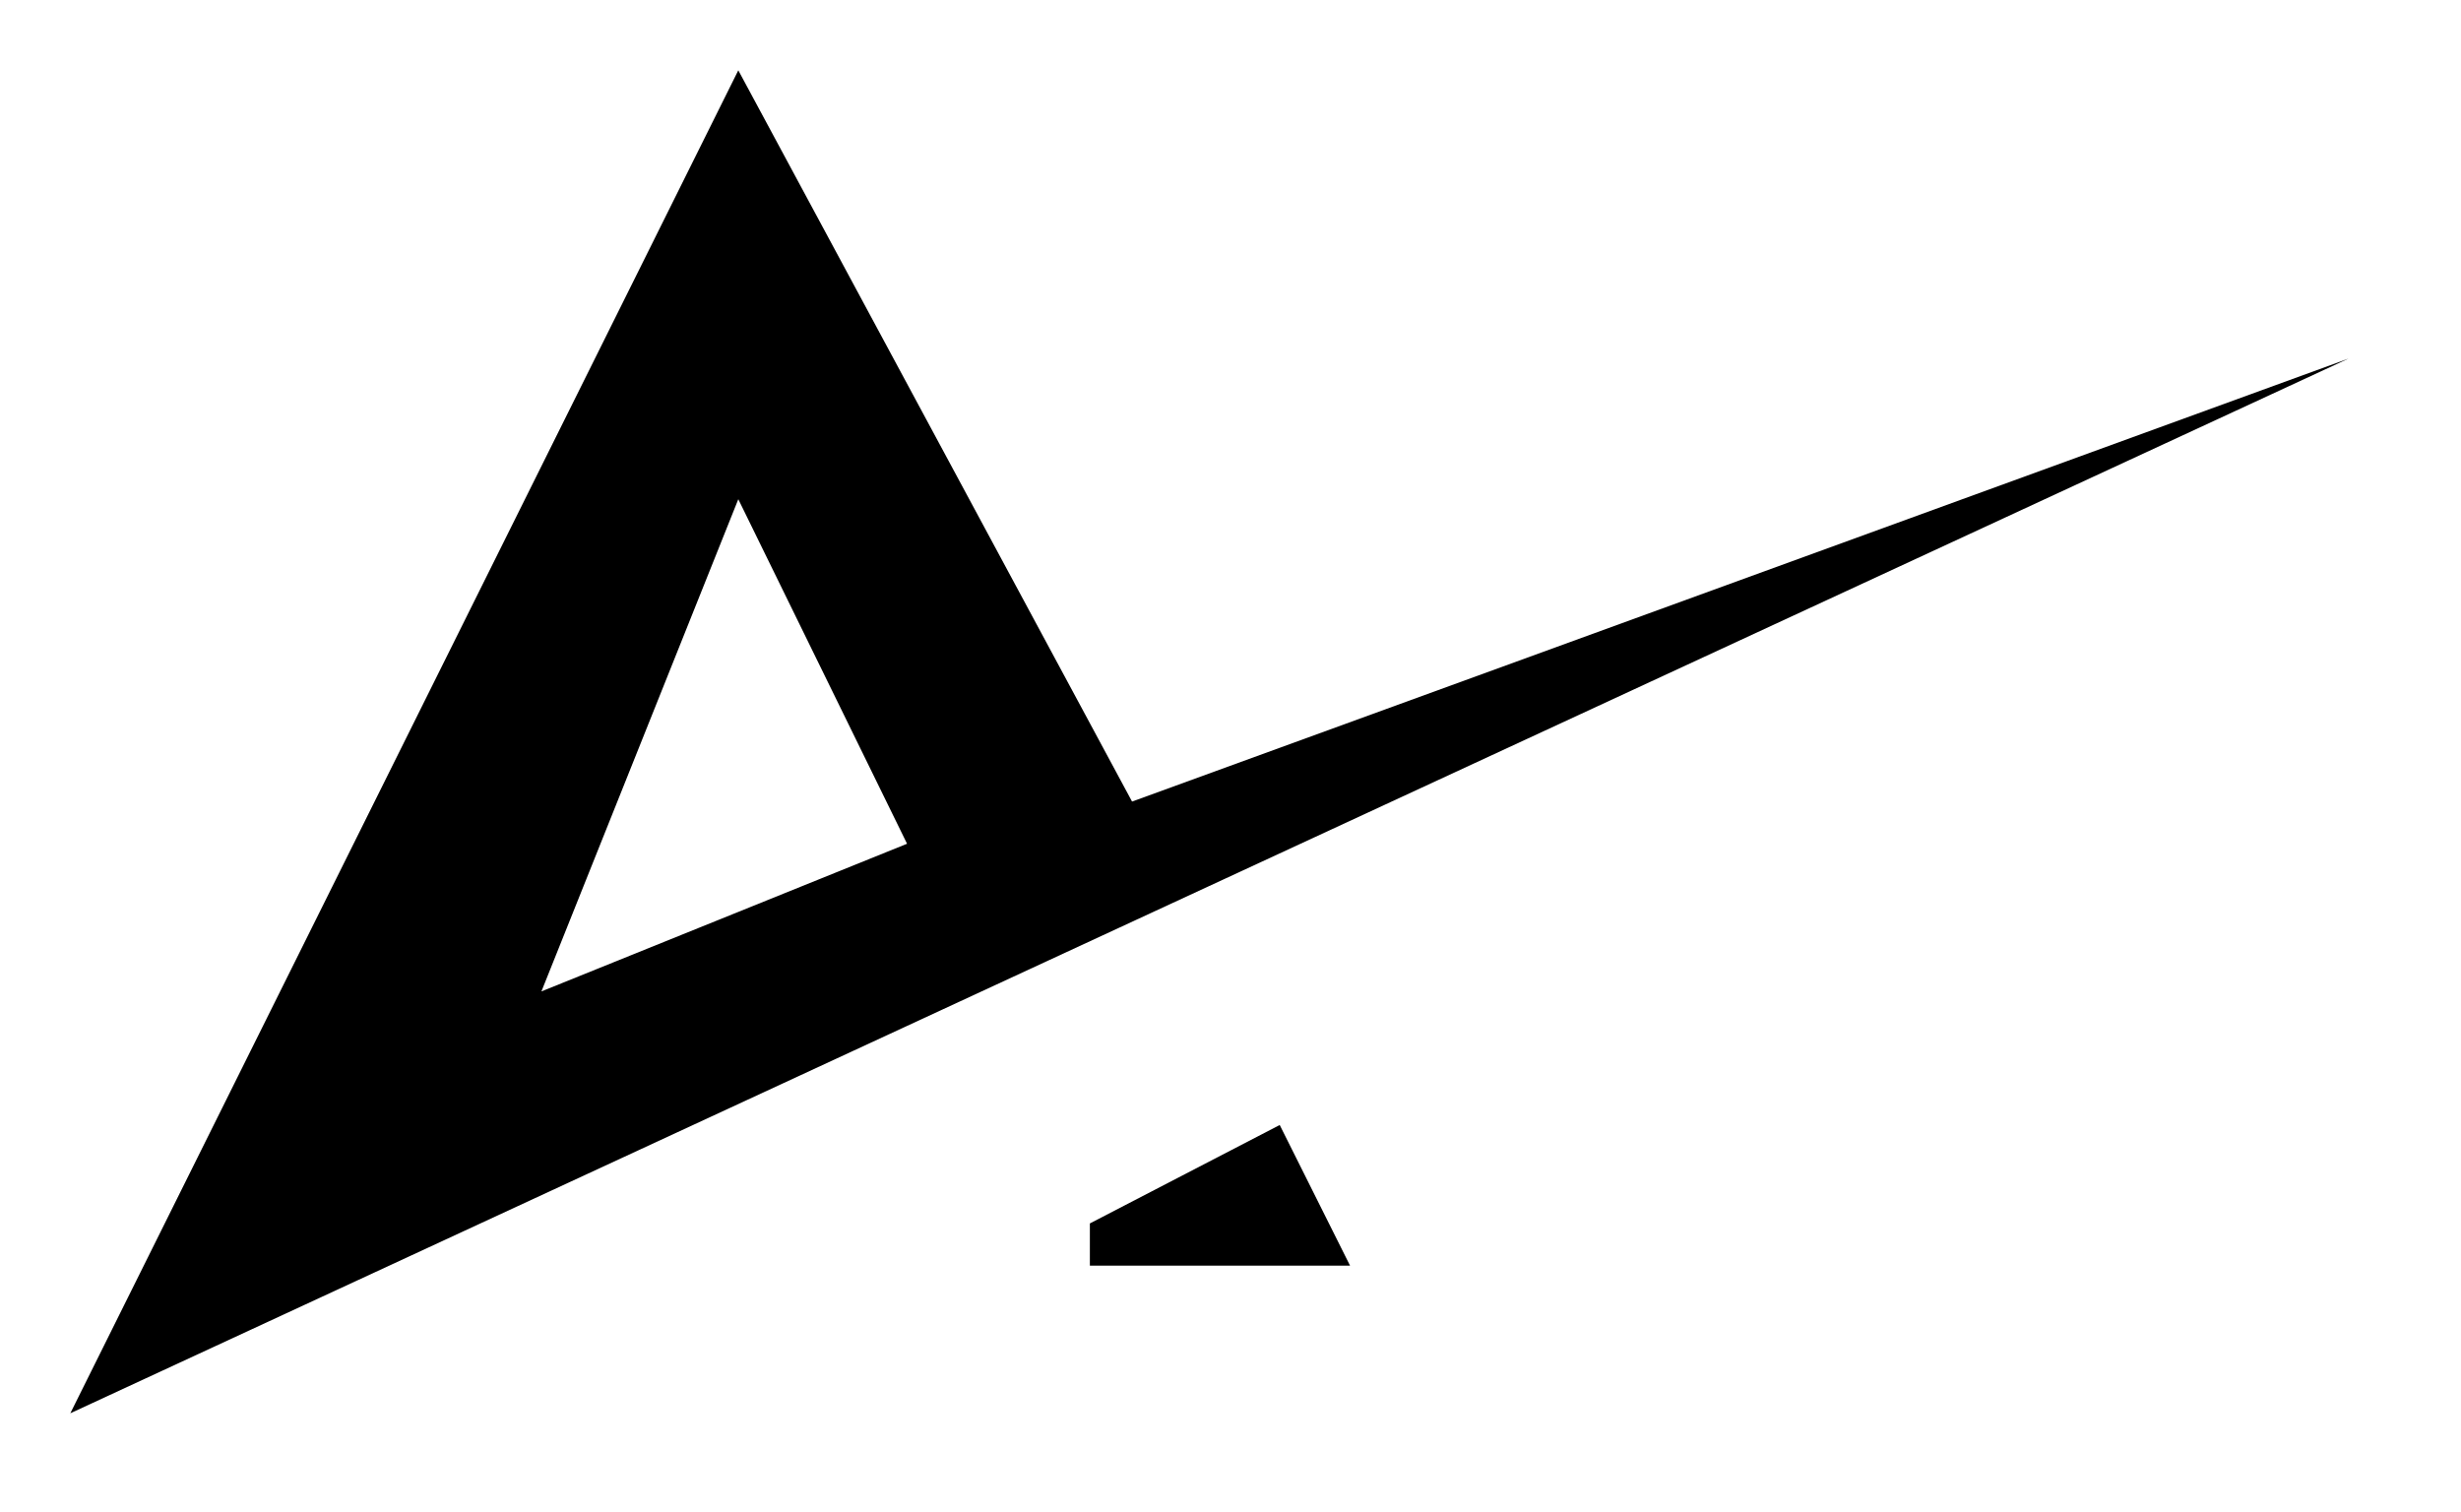
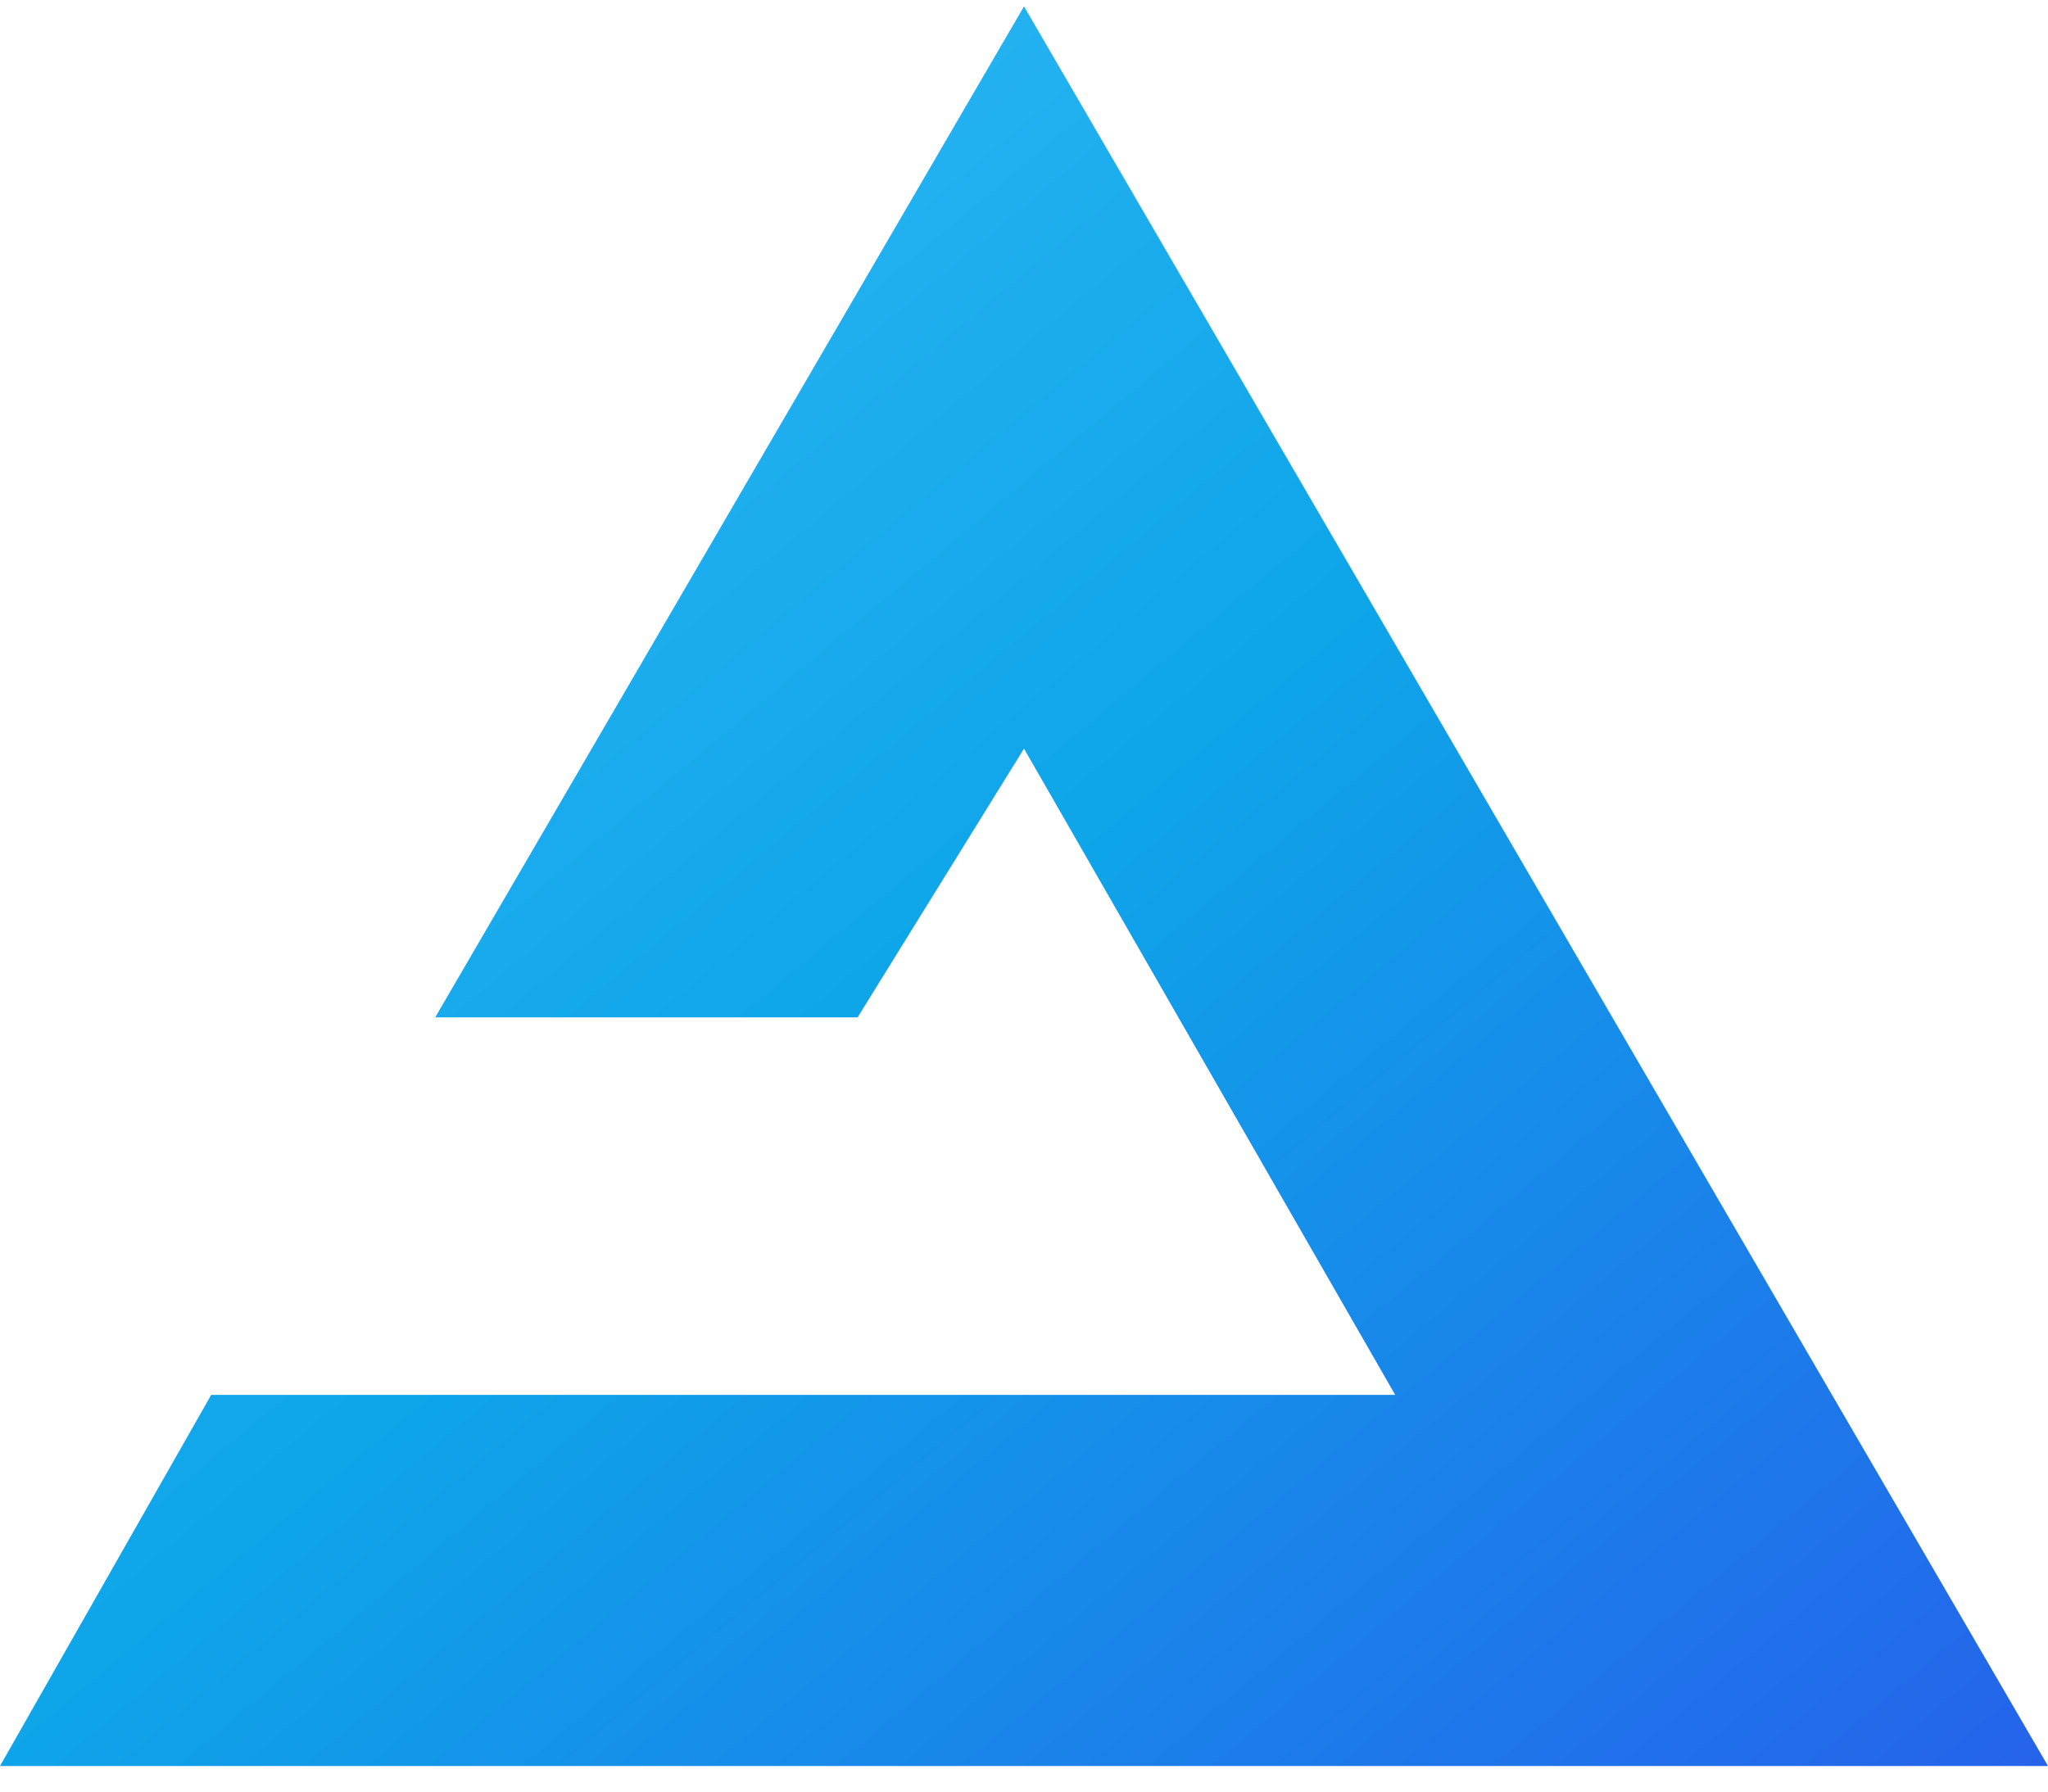
- <svg xmlns="http://www.w3.org/2000/svg" viewBox="0 0 350 215" fill="none">
-   <path fill-rule="evenodd" clip-rule="evenodd" d="M105 10 L10 201 L334 51 L161 114 L105 10 Z M105 71 L129 120 L77 141 Z" fill="currentColor" />
-   <path d="M155 174 L182 160 L192 180 L155 180 Z" fill="currentColor" />
+ <svg xmlns="http://www.w3.org/2000/svg" viewBox="0 0 320 280" fill="none">
+   <defs>
+     <linearGradient id="atlas_logo_grad" x1="0%" y1="0%" x2="100%" y2="100%">
+       <stop offset="0%" stop-color="#38bdf8" />
+       <stop offset="50%" stop-color="#0ea5e9" />
+       <stop offset="100%" stop-color="#2563eb" />
+     </linearGradient>
+   </defs>
+   <path d="M0 276 L320 276 L160 1 L68 159 L134 159 L160 117 L218 218 L33 218 Z" fill="url(#atlas_logo_grad)" />
</svg>
